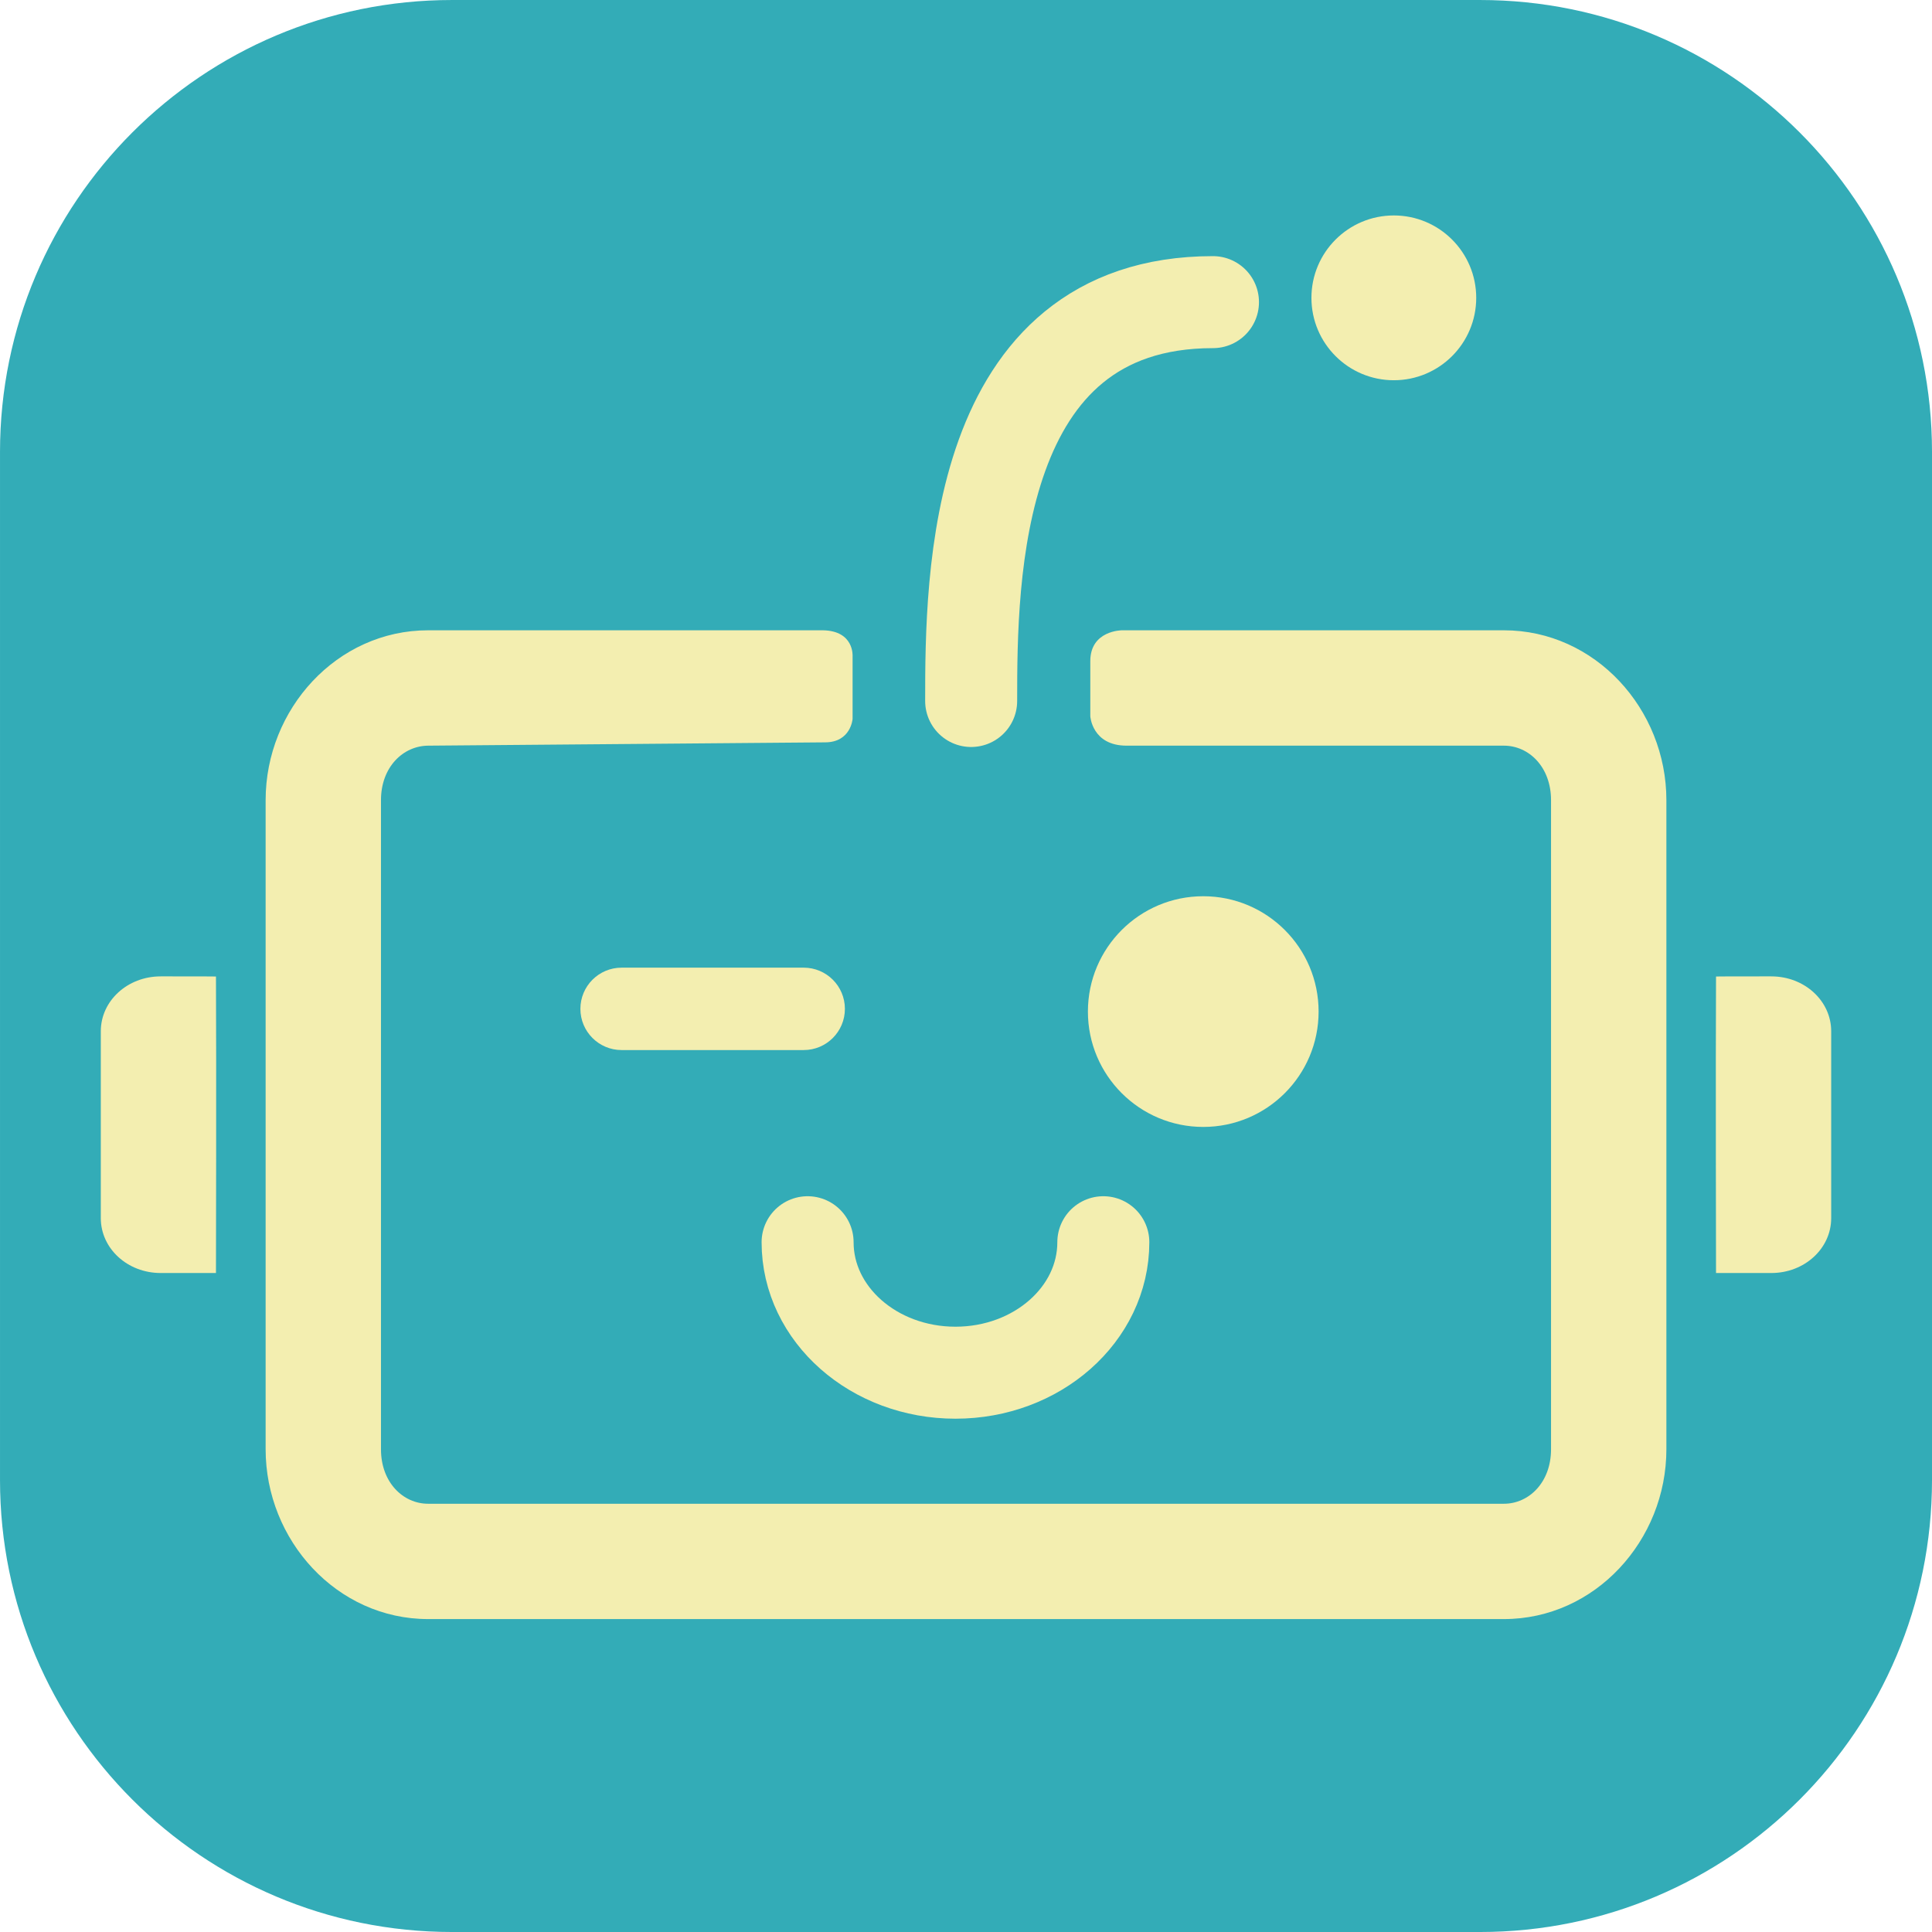
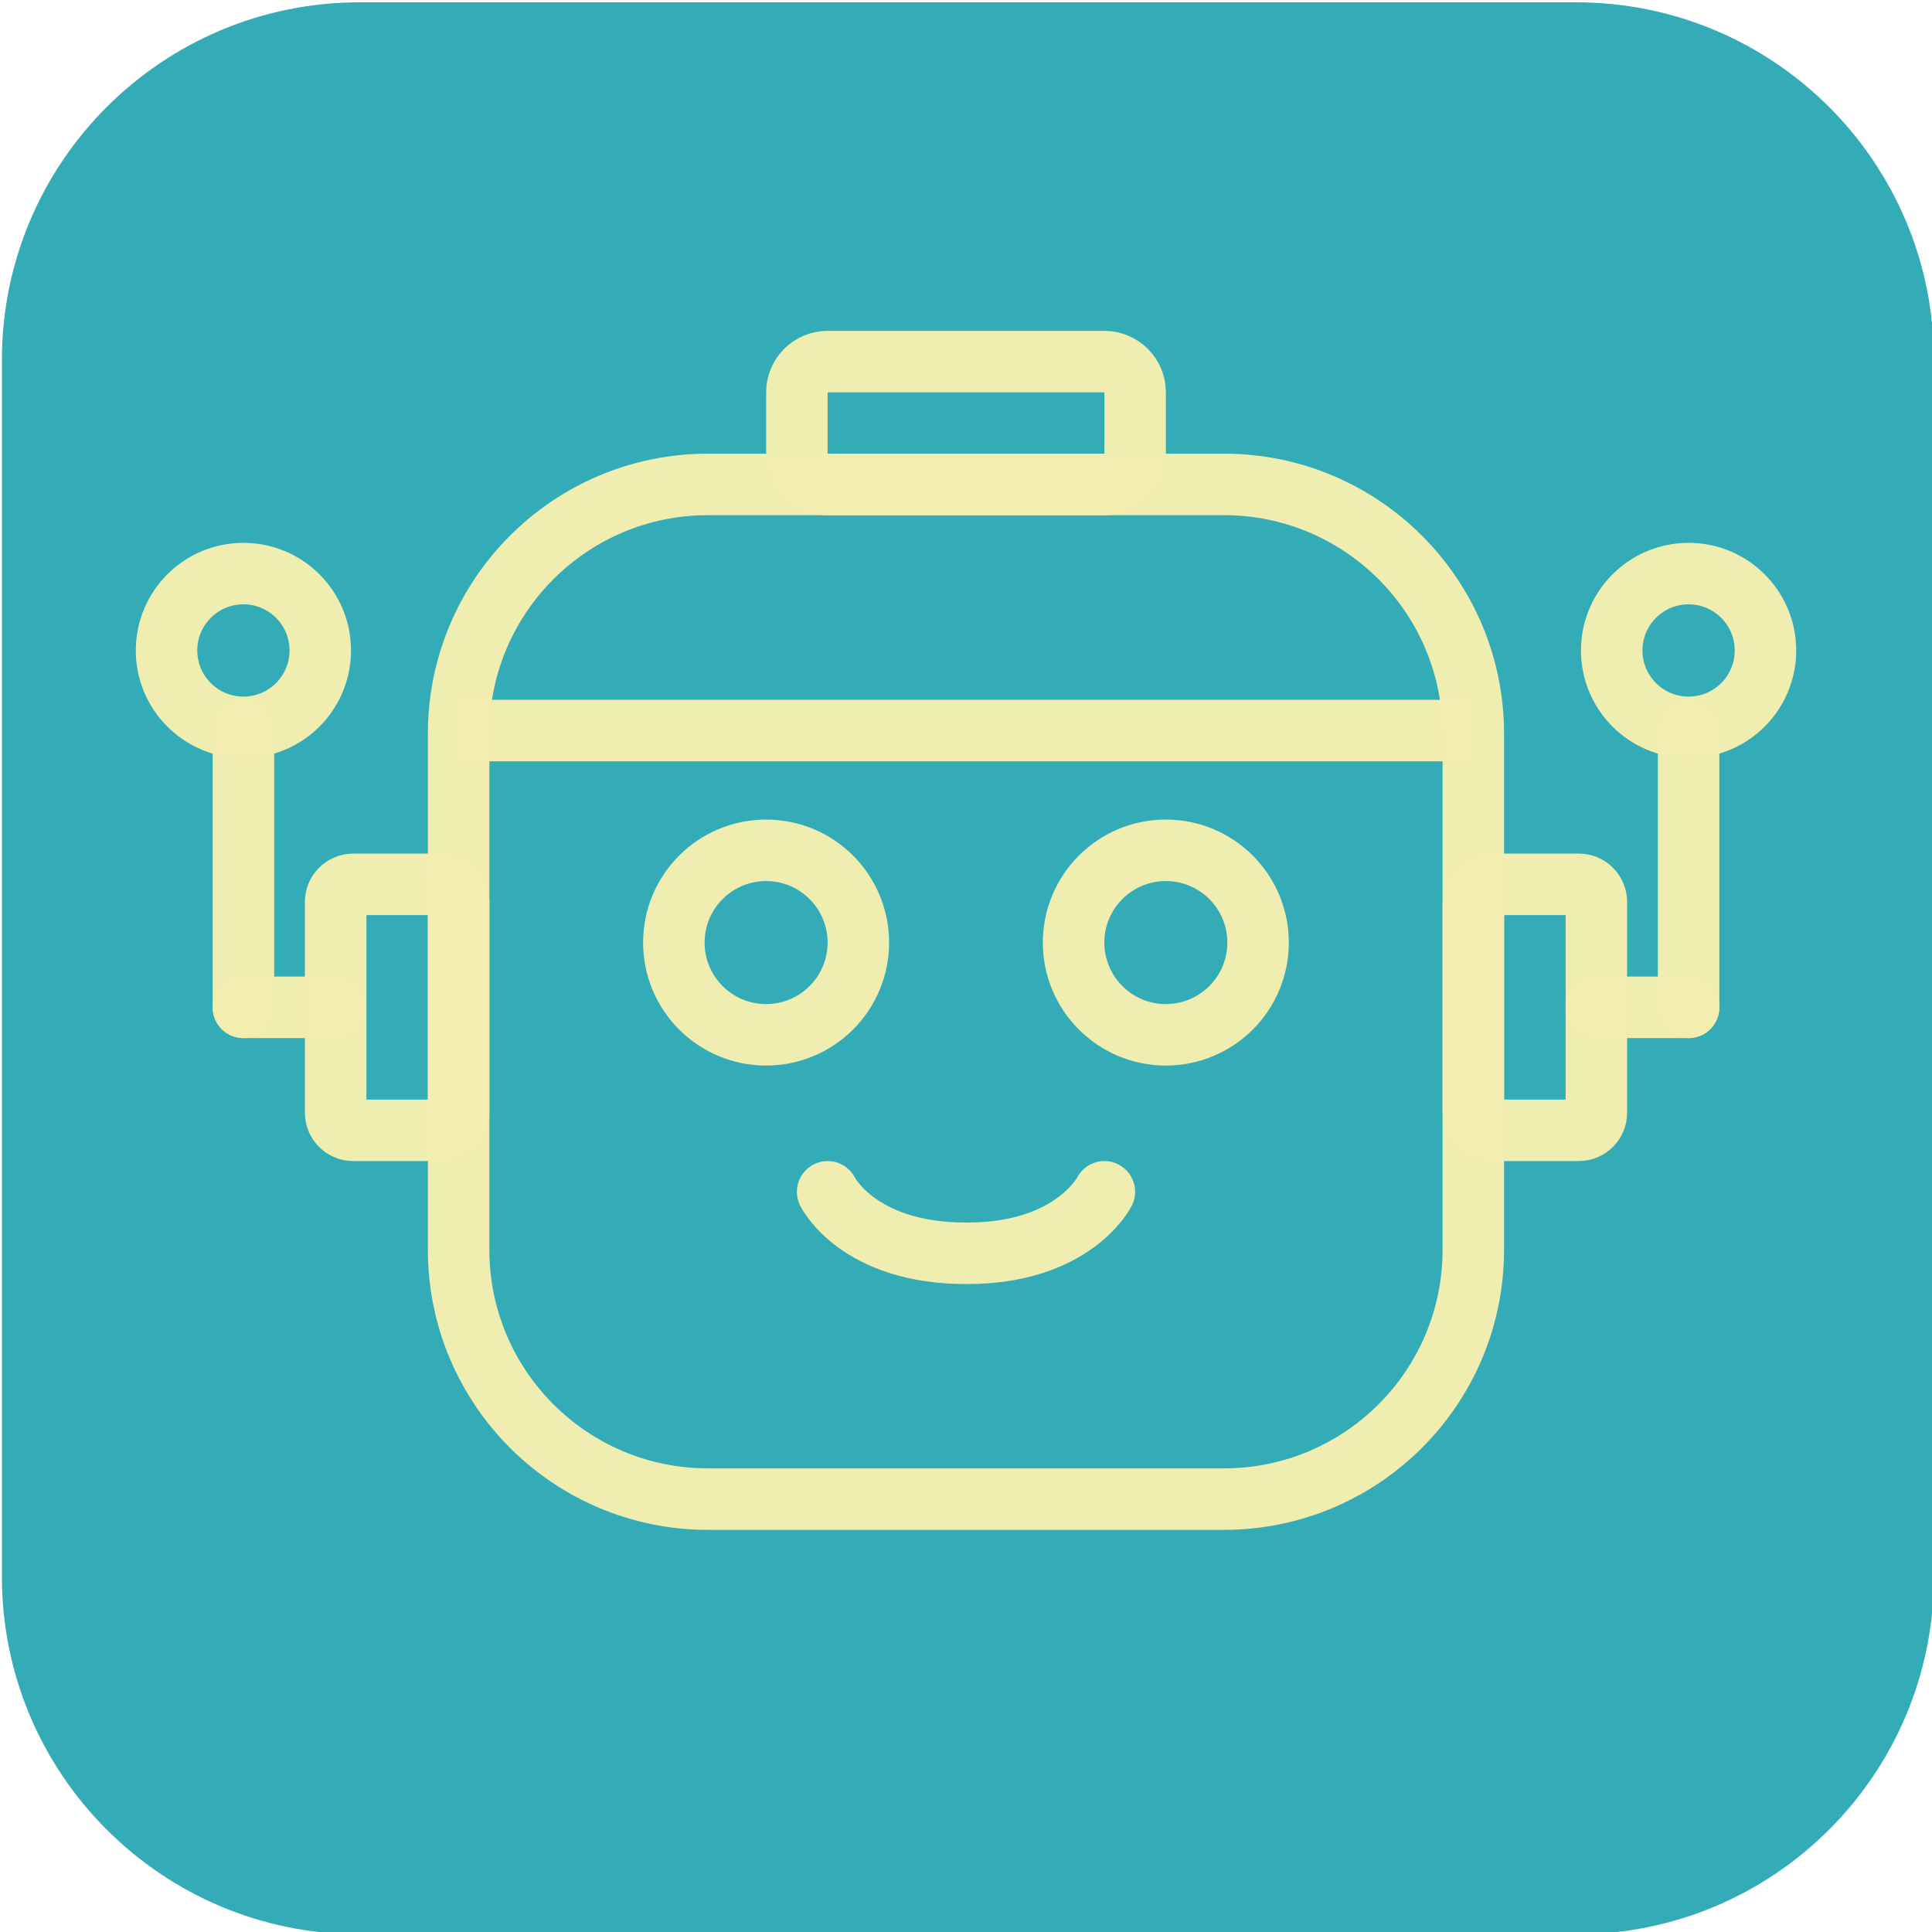
- <svg xmlns="http://www.w3.org/2000/svg" width="105mm" height="105mm" viewBox="0 0 105 105" version="1.1" id="svg8">
-   <defs id="defs2" />
-   <g id="layer1" transform="translate(-51.21061,18.0803)">
-     <rect style="fill:#33acb7;fill-opacity:1;stroke:none;stroke-width:7;stroke-linecap:round;stroke-linejoin:round;stroke-miterlimit:4;stroke-dasharray:none;stroke-opacity:1" id="rect1162" width="105" height="105" x="51.211" y="-18.08" rx="24.565" />
-     <path style="color:#000000;font-style:normal;font-variant:normal;font-weight:normal;font-stretch:normal;font-size:medium;line-height:normal;font-family:sans-serif;font-variant-ligatures:normal;font-variant-position:normal;font-variant-caps:normal;font-variant-numeric:normal;font-variant-alternates:normal;font-feature-settings:normal;text-indent:0;text-align:start;text-decoration:none;text-decoration-line:none;text-decoration-style:solid;text-decoration-color:#000000;letter-spacing:normal;word-spacing:normal;text-transform:none;writing-mode:lr-tb;direction:ltr;text-orientation:mixed;dominant-baseline:auto;baseline-shift:baseline;text-anchor:start;white-space:normal;shape-padding:0;clip-rule:nonzero;display:inline;overflow:visible;visibility:visible;opacity:1;isolation:auto;mix-blend-mode:normal;color-interpolation:sRGB;color-interpolation-filters:linearRGB;solid-color:#000000;solid-opacity:1;vector-effect:none;fill:#f3eeb0;fill-opacity:1;fill-rule:nonzero;stroke:none;stroke-width:5;stroke-linecap:butt;stroke-linejoin:miter;stroke-miterlimit:0;stroke-dasharray:none;stroke-dashoffset:0;stroke-opacity:1;color-rendering:auto;image-rendering:auto;shape-rendering:auto;text-rendering:auto;enable-background:accumulate" d="m 74.477,16.175 c -4.956,0 -8.83,4.282 -8.83,9.231 v 35.278 c 0,4.949 3.874,9.229 8.83,9.229 h 58.468 c 4.956,0 8.83,-4.28 8.83,-9.229 v -35.278 c 0,-4.949 -3.874,-9.231 -8.83,-9.231 h -20.757 c 0,0 -1.722,-0.002 -1.722,1.676 v 2.991 c 0,0 0.089,1.603 1.975,1.603 h 20.504 c 1.355,0 2.561,1.157 2.561,2.962 v 35.278 c 0,1.805 -1.206,2.96 -2.561,2.96 H 74.477 c -1.355,0 -2.561,-1.155 -2.561,-2.96 v -35.278 c 0,-1.805 1.206,-2.95 2.561,-2.962 l 21.574,-0.18 c 1.406,0 1.496,-1.274 1.496,-1.274 v -3.41 c 0,0 0.096,-1.376 -1.61,-1.406 z" id="rect815" />
-     <circle style="fill:#f3eeb0;fill-opacity:1;stroke:none;stroke-width:5;stroke-linecap:round;stroke-miterlimit:0;stroke-dasharray:none;stroke-opacity:1" id="path841" cx="126.962" cy="-1.893" r="4.478" />
-     <circle style="fill:#f3eeb0;fill-opacity:1;stroke:none;stroke-width:5;stroke-linecap:round;stroke-miterlimit:0;stroke-dasharray:none;stroke-opacity:1" id="path841-6" cx="116.605" cy="36.897" r="6.269" />
-     <rect style="fill:#f3eeb0;fill-opacity:1;stroke:none;stroke-width:5;stroke-linecap:round;stroke-miterlimit:0;stroke-dasharray:none;stroke-opacity:1" id="rect877" width="14.375" height="4.478" x="82.754" y="34.51" ry="2.239" />
-     <path style="fill:none;fill-opacity:1;stroke:#f3eeb0;stroke-width:5;stroke-linecap:round;stroke-miterlimit:0;stroke-dasharray:none;stroke-opacity:1" d="m 111.174,49.432 c 0,3.916 -3.598,7.091 -8.036,7.091 -4.438,0 -8.036,-3.175 -8.036,-7.091" id="path879" />
-     <path style="fill:#f3eeb0;fill-opacity:1;stroke:none;stroke-width:5;stroke-linecap:square;stroke-linejoin:round;stroke-miterlimit:0;stroke-dasharray:none;stroke-opacity:1" d="m 59.941,34.984 c -1.801,0 -3.252,1.33 -3.252,2.983 v 10.155 c 0,1.653 1.45,2.983 3.252,2.983 h 3.007 c 0,0 0.025,-11.448 -9e-6,-16.114 0,0 -0.033,-0.008 -3.007,-0.008 z" id="rect903-7" />
-     <path style="fill:#f3eeb0;fill-opacity:1;stroke:none;stroke-width:5;stroke-linecap:square;stroke-linejoin:round;stroke-miterlimit:0;stroke-dasharray:none;stroke-opacity:1" d="m 147.48,34.984 c 1.801,0 3.252,1.33 3.252,2.983 v 10.155 c 0,1.653 -1.45,2.983 -3.252,2.983 h -3.007 c 0,0 -0.025,-11.448 1e-5,-16.114 0,0 0.033,-0.008 3.007,-0.008 z" id="rect903-7-5" />
-     <path style="fill:none;stroke:#f3eeb0;stroke-width:5;stroke-linecap:round;stroke-linejoin:miter;stroke-miterlimit:4;stroke-dasharray:none;stroke-opacity:1" d="m 103.991,20.017 c 0,-6.705 0.093,-21.677 13.142,-21.677" id="path1082" />
+ <svg xmlns="http://www.w3.org/2000/svg" width="270mm" height="270mm" viewBox="0 0 270 270" version="1.1" id="svg1454">
+   <defs id="defs1448" />
+   <g id="layer1" transform="translate(24.63096,144.6341)">
+     <rect style="fill:#33acb7;fill-opacity:1;stroke:none;stroke-width:10;stroke-linecap:round;stroke-linejoin:round;stroke-miterlimit:4;stroke-dasharray:none;stroke-opacity:1" id="rect2033" width="270" height="270" x="-24.364" y="-144.309" rx="49.979" ry="49.979" />
+     <rect style="fill:none;fill-opacity:1;stroke:#f3eeb0;stroke-width:8.594;stroke-linecap:round;stroke-linejoin:round;stroke-miterlimit:4;stroke-dasharray:none;stroke-opacity:0.981" id="rect815" width="141.807" height="141.807" x="39.461" y="-76.937" rx="34.858" />
+     <path style="fill:none;stroke:#f3eeb0;stroke-width:8.594;stroke-linecap:butt;stroke-linejoin:miter;stroke-miterlimit:4;stroke-dasharray:none;stroke-opacity:0.981" d="M 39.466,-42.534 H 181.273" id="path817" />
+     <path style="fill:none;stroke:#f3eeb0;stroke-width:8.594;stroke-linecap:round;stroke-linejoin:miter;stroke-miterlimit:4;stroke-dasharray:none;stroke-opacity:0.981" d="M 211.353,-3.859 V -42.534" id="path819" />
+     <circle style="fill:none;fill-opacity:1;stroke:#f3eeb0;stroke-width:8.594;stroke-linecap:round;stroke-linejoin:round;stroke-miterlimit:4;stroke-dasharray:none;stroke-opacity:0.981" id="path821" cx="211.353" cy="-53.731" r="10.743" />
+     <path style="fill:none;stroke:#f3eeb0;stroke-width:8.594;stroke-linecap:round;stroke-linejoin:miter;stroke-miterlimit:4;stroke-dasharray:none;stroke-opacity:0.981" d="m 91.032,21.924 c 0,0 4.214,8.594 19.337,8.594 15.009,0.057 19.337,-8.594 19.337,-8.594" id="path882" />
+     <path style="fill:none;stroke:#f3eeb0;stroke-width:0.227px;stroke-linecap:butt;stroke-linejoin:miter;stroke-opacity:0.981" d="M 108.22,21.924 Z" id="path884" />
+     <rect style="fill:none;fill-opacity:1;stroke:#f3eeb0;stroke-width:8.594;stroke-linecap:round;stroke-linejoin:round;stroke-miterlimit:4;stroke-dasharray:none;stroke-opacity:0.981" id="rect888" width="17.189" height="34.377" x="181.273" y="-21.048" rx="2.456" />
+     <rect style="fill:none;fill-opacity:1;stroke:#f3eeb0;stroke-width:8.594;stroke-linecap:round;stroke-linejoin:round;stroke-miterlimit:4;stroke-dasharray:none;stroke-opacity:0.981" id="rect888-5" width="17.189" height="34.377" x="22.277" y="-21.048" rx="2.456" />
+     <path style="fill:none;stroke:#f3eeb0;stroke-width:8.594;stroke-linecap:round;stroke-linejoin:miter;stroke-miterlimit:4;stroke-dasharray:none;stroke-opacity:0.981" d="m 198.461,-3.859 h 12.892" id="path905" />
+     <path style="fill:none;stroke:#f3eeb0;stroke-width:8.594;stroke-linecap:round;stroke-linejoin:miter;stroke-miterlimit:4;stroke-dasharray:none;stroke-opacity:0.981" d="M 9.385,-3.859 V -42.534" id="path819-3" />
+     <circle style="fill:none;fill-opacity:1;stroke:#f3eeb0;stroke-width:8.594;stroke-linecap:round;stroke-linejoin:round;stroke-miterlimit:4;stroke-dasharray:none;stroke-opacity:0.981" id="path821-5" cx="-9.385" cy="-53.731" transform="scale(-1,1)" r="10.743" />
+     <path style="fill:none;stroke:#f3eeb0;stroke-width:8.594;stroke-linecap:round;stroke-linejoin:miter;stroke-miterlimit:4;stroke-dasharray:none;stroke-opacity:0.981" d="M 22.277,-3.859 H 9.385" id="path905-6" />
+     <rect style="fill:none;fill-opacity:1;stroke:#f3eeb0;stroke-width:8.594;stroke-linecap:round;stroke-linejoin:round;stroke-miterlimit:4;stroke-dasharray:none;stroke-opacity:0.981" id="rect888-1" width="47.269" height="17.189" x="86.735" y="-94.1" rx="4.297" />
+     <circle style="fill:none;fill-opacity:1;stroke:#f3eeb0;stroke-width:8.594;stroke-linecap:round;stroke-linejoin:round;stroke-miterlimit:4;stroke-dasharray:none;stroke-opacity:0.981" id="path821-3-6-6" cx="82.433" cy="-12.909" r="12.892" />
+     <circle style="fill:none;fill-opacity:1;stroke:#f3eeb0;stroke-width:8.594;stroke-linecap:round;stroke-linejoin:round;stroke-miterlimit:4;stroke-dasharray:none;stroke-opacity:0.981" id="path821-3-6-6-0" cx="138.296" cy="-12.909" r="12.892" />
  </g>
</svg>
